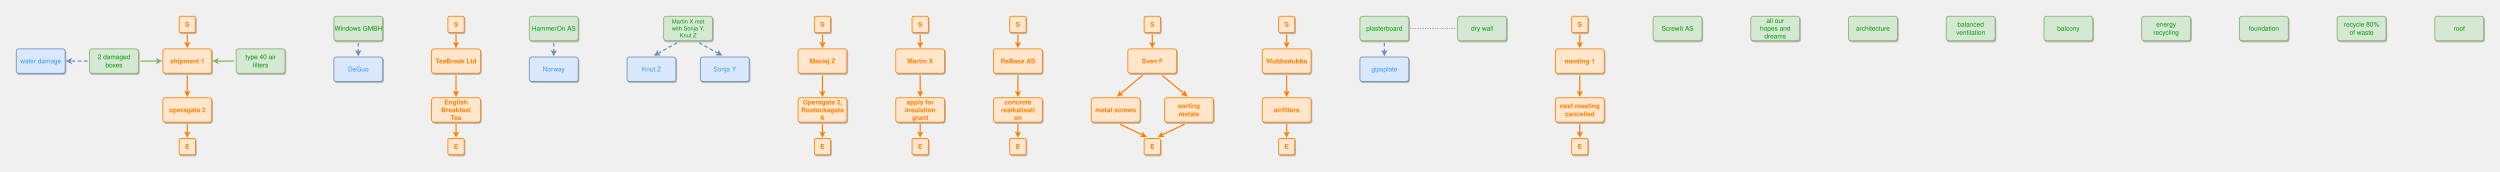
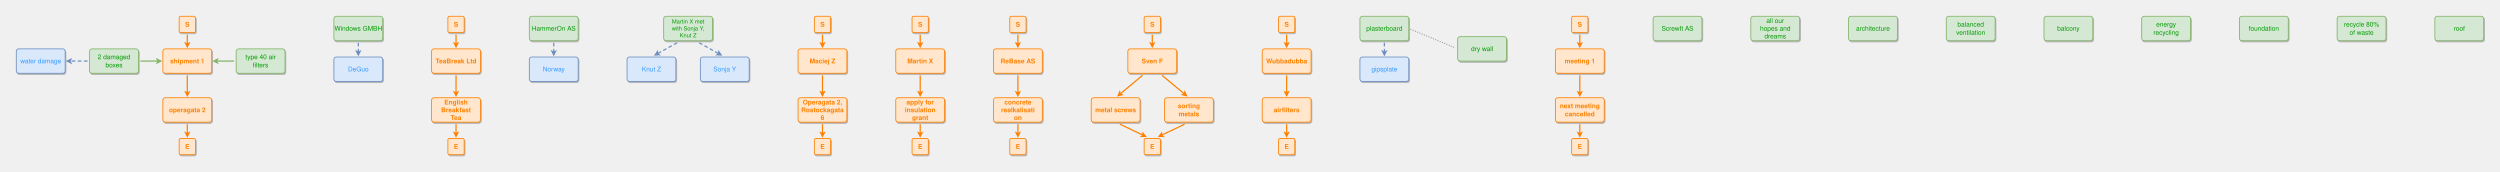
<svg xmlns="http://www.w3.org/2000/svg" width="6140" height="420" viewBox="0 0 6140 420">
  <defs>
  </defs>
  <g id="container-shells">
  </g>
  <g id="node-shadows">
    <rect x="220" y="120" width="120" height="60" rx="6" ry="6" fill="#000000" stroke="#000000" stroke-width="2" opacity="0.25" transform="translate(2,3)" />
    <rect x="1960" y="240" width="120" height="60" rx="6" ry="6" fill="#000000" stroke="#000000" stroke-width="2" opacity="0.25" transform="translate(2,3)" />
    <rect x="2440" y="120" width="120" height="60" rx="6" ry="6" fill="#000000" stroke="#000000" stroke-width="2" opacity="0.25" transform="translate(2,3)" />
    <rect x="4060" y="40" width="120" height="60" rx="6" ry="6" fill="#000000" stroke="#000000" stroke-width="2" opacity="0.25" transform="translate(2,3)" />
    <rect x="1720" y="140" width="120" height="60" rx="6" ry="6" fill="#000000" stroke="#000000" stroke-width="2" opacity="0.25" transform="translate(2,3)" />
    <rect x="2770" y="120" width="120" height="60" rx="6" ry="6" fill="#000000" stroke="#000000" stroke-width="2" opacity="0.25" transform="translate(2,3)" />
    <rect x="1060" y="120" width="120" height="60" rx="6" ry="6" fill="#000000" stroke="#000000" stroke-width="2" opacity="0.25" transform="translate(2,3)" />
    <rect x="820" y="40" width="120" height="60" rx="6" ry="6" fill="#000000" stroke="#000000" stroke-width="2" opacity="0.25" transform="translate(2,3)" />
    <rect x="3100" y="120" width="120" height="60" rx="6" ry="6" fill="#000000" stroke="#000000" stroke-width="2" opacity="0.25" transform="translate(2,3)" />
    <rect x="3100" y="240" width="120" height="60" rx="6" ry="6" fill="#000000" stroke="#000000" stroke-width="2" opacity="0.25" transform="translate(2,3)" />
    <rect x="4300" y="40" width="120" height="60" rx="6" ry="6" fill="#000000" stroke="#000000" stroke-width="2" opacity="0.25" transform="translate(2,3)" />
    <rect x="820" y="140" width="120" height="60" rx="6" ry="6" fill="#000000" stroke="#000000" stroke-width="2" opacity="0.25" transform="translate(2,3)" />
    <rect x="2200" y="240" width="120" height="60" rx="6" ry="6" fill="#000000" stroke="#000000" stroke-width="2" opacity="0.25" transform="translate(2,3)" />
    <rect x="4540" y="40" width="120" height="60" rx="6" ry="6" fill="#000000" stroke="#000000" stroke-width="2" opacity="0.25" transform="translate(2,3)" />
    <rect x="4780" y="40" width="120" height="60" rx="6" ry="6" fill="#000000" stroke="#000000" stroke-width="2" opacity="0.25" transform="translate(2,3)" />
    <rect x="5020" y="40" width="120" height="60" rx="6" ry="6" fill="#000000" stroke="#000000" stroke-width="2" opacity="0.25" transform="translate(2,3)" />
    <rect x="2440" y="240" width="120" height="60" rx="6" ry="6" fill="#000000" stroke="#000000" stroke-width="2" opacity="0.25" transform="translate(2,3)" />
-     <rect x="3580" y="40" width="120" height="60" rx="6" ry="6" fill="#000000" stroke="#000000" stroke-width="2" opacity="0.25" transform="translate(2,3)" />
+     <rect x="3580" y="90" width="120" height="60" rx="6" ry="6" fill="#000000" stroke="#000000" stroke-width="2" opacity="0.25" transform="translate(2,3)" />
    <rect x="5260" y="40" width="120" height="60" rx="6" ry="6" fill="#000000" stroke="#000000" stroke-width="2" opacity="0.25" transform="translate(2,3)" />
    <rect x="5500" y="40" width="120" height="60" rx="6" ry="6" fill="#000000" stroke="#000000" stroke-width="2" opacity="0.25" transform="translate(2,3)" />
    <rect x="3340" y="140" width="120" height="60" rx="6" ry="6" fill="#000000" stroke="#000000" stroke-width="2" opacity="0.25" transform="translate(2,3)" />
    <rect x="3820" y="120" width="120" height="60" rx="6" ry="6" fill="#000000" stroke="#000000" stroke-width="2" opacity="0.25" transform="translate(2,3)" />
    <rect x="1060" y="240" width="120" height="60" rx="6" ry="6" fill="#000000" stroke="#000000" stroke-width="2" opacity="0.25" transform="translate(2,3)" />
    <rect x="2680" y="240" width="120" height="60" rx="6" ry="6" fill="#000000" stroke="#000000" stroke-width="2" opacity="0.25" transform="translate(2,3)" />
    <rect x="3820" y="240" width="120" height="60" rx="6" ry="6" fill="#000000" stroke="#000000" stroke-width="2" opacity="0.25" transform="translate(2,3)" />
    <rect x="400" y="240" width="120" height="60" rx="6" ry="6" fill="#000000" stroke="#000000" stroke-width="2" opacity="0.25" transform="translate(2,3)" />
    <rect x="3340" y="40" width="120" height="60" rx="6" ry="6" fill="#000000" stroke="#000000" stroke-width="2" opacity="0.25" transform="translate(2,3)" />
    <rect x="5740" y="40" width="120" height="60" rx="6" ry="6" fill="#000000" stroke="#000000" stroke-width="2" opacity="0.25" transform="translate(2,3)" />
    <rect x="5980" y="40" width="120" height="60" rx="6" ry="6" fill="#000000" stroke="#000000" stroke-width="2" opacity="0.25" transform="translate(2,3)" />
    <rect x="400" y="120" width="120" height="60" rx="6" ry="6" fill="#000000" stroke="#000000" stroke-width="2" opacity="0.25" transform="translate(2,3)" />
    <rect x="2860" y="240" width="120" height="60" rx="6" ry="6" fill="#000000" stroke="#000000" stroke-width="2" opacity="0.25" transform="translate(2,3)" />
    <rect x="580" y="120" width="120" height="60" rx="6" ry="6" fill="#000000" stroke="#000000" stroke-width="2" opacity="0.25" transform="translate(2,3)" />
    <rect x="40" y="120" width="120" height="60" rx="6" ry="6" fill="#000000" stroke="#000000" stroke-width="2" opacity="0.25" transform="translate(2,3)" />
    <rect x="1300" y="40" width="120" height="60" rx="6" ry="6" fill="#000000" stroke="#000000" stroke-width="2" opacity="0.25" transform="translate(2,3)" />
    <rect x="440" y="40" width="40" height="40" rx="4" ry="4" fill="#000000" stroke="#000000" stroke-width="2" opacity="0.25" transform="translate(2,3)" />
    <rect x="440" y="340" width="40" height="40" rx="4" ry="4" fill="#000000" stroke="#000000" stroke-width="2" opacity="0.25" transform="translate(2,3)" />
    <rect x="1100" y="40" width="40" height="40" rx="4" ry="4" fill="#000000" stroke="#000000" stroke-width="2" opacity="0.25" transform="translate(2,3)" />
    <rect x="1100" y="340" width="40" height="40" rx="4" ry="4" fill="#000000" stroke="#000000" stroke-width="2" opacity="0.25" transform="translate(2,3)" />
    <rect x="2000" y="40" width="40" height="40" rx="4" ry="4" fill="#000000" stroke="#000000" stroke-width="2" opacity="0.25" transform="translate(2,3)" />
    <rect x="2000" y="340" width="40" height="40" rx="4" ry="4" fill="#000000" stroke="#000000" stroke-width="2" opacity="0.25" transform="translate(2,3)" />
    <rect x="2240" y="40" width="40" height="40" rx="4" ry="4" fill="#000000" stroke="#000000" stroke-width="2" opacity="0.25" transform="translate(2,3)" />
    <rect x="2240" y="340" width="40" height="40" rx="4" ry="4" fill="#000000" stroke="#000000" stroke-width="2" opacity="0.25" transform="translate(2,3)" />
    <rect x="2480" y="40" width="40" height="40" rx="4" ry="4" fill="#000000" stroke="#000000" stroke-width="2" opacity="0.25" transform="translate(2,3)" />
    <rect x="2480" y="340" width="40" height="40" rx="4" ry="4" fill="#000000" stroke="#000000" stroke-width="2" opacity="0.25" transform="translate(2,3)" />
    <rect x="1540" y="140" width="120" height="60" rx="6" ry="6" fill="#000000" stroke="#000000" stroke-width="2" opacity="0.25" transform="translate(2,3)" />
    <rect x="2810" y="40" width="40" height="40" rx="4" ry="4" fill="#000000" stroke="#000000" stroke-width="2" opacity="0.25" transform="translate(2,3)" />
    <rect x="2810" y="340" width="40" height="40" rx="4" ry="4" fill="#000000" stroke="#000000" stroke-width="2" opacity="0.25" transform="translate(2,3)" />
    <rect x="3140" y="40" width="40" height="40" rx="4" ry="4" fill="#000000" stroke="#000000" stroke-width="2" opacity="0.25" transform="translate(2,3)" />
    <rect x="3140" y="340" width="40" height="40" rx="4" ry="4" fill="#000000" stroke="#000000" stroke-width="2" opacity="0.25" transform="translate(2,3)" />
    <rect x="3860" y="40" width="40" height="40" rx="4" ry="4" fill="#000000" stroke="#000000" stroke-width="2" opacity="0.25" transform="translate(2,3)" />
    <rect x="3860" y="340" width="40" height="40" rx="4" ry="4" fill="#000000" stroke="#000000" stroke-width="2" opacity="0.25" transform="translate(2,3)" />
    <rect x="1960" y="120" width="120" height="60" rx="6" ry="6" fill="#000000" stroke="#000000" stroke-width="2" opacity="0.25" transform="translate(2,3)" />
    <rect x="2200" y="120" width="120" height="60" rx="6" ry="6" fill="#000000" stroke="#000000" stroke-width="2" opacity="0.25" transform="translate(2,3)" />
    <rect x="1630" y="40" width="120" height="60" rx="6" ry="6" fill="#000000" stroke="#000000" stroke-width="2" opacity="0.25" transform="translate(2,3)" />
    <rect x="1300" y="140" width="120" height="60" rx="6" ry="6" fill="#000000" stroke="#000000" stroke-width="2" opacity="0.25" transform="translate(2,3)" />
  </g>
  <g id="edges">
    <g class="edge" data-edge-idx="0" data-edge-base="partof" data-edge-from="1" data-edge-to="36">
      <line x1="345.00" y1="150.00" x2="388.25" y2="150.00" stroke="#82b366" stroke-width="3" />
      <path d="M 395.00 150.00 L 386.00 154.50 L 388.25 150.00 L 386.00 145.50 Z" fill="#82b366" stroke="#82b366" stroke-width="3" stroke-miterlimit="10" />
    </g>
    <g class="edge" data-edge-idx="1" data-edge-base="expresses" data-edge-from="1" data-edge-to="39">
      <line x1="215.00" y1="150.00" x2="171.75" y2="150.00" stroke="#6c8ebf" stroke-width="3" stroke-dasharray="9 6" />
      <path d="M 165.00 150.00 L 174.00 145.50 L 171.75 150.00 L 174.00 154.50 Z" fill="#6c8ebf" stroke="#6c8ebf" stroke-width="3" stroke-miterlimit="10" />
      <text x="193" y="150" text-anchor="middle" dominant-baseline="middle" font-family="Helvetica,Inter,Segoe UI,Arial" font-size="11" paint-order="stroke" stroke="#ffffff" stroke-width="3" stroke-linejoin="round" fill="#6c8ebf">
      </text>
    </g>
    <g class="edge" data-edge-idx="2" data-edge-base="leadsto" data-edge-from="10" data-edge-to="45">
      <line x1="2020.00" y1="305.00" x2="2020.00" y2="328.25" stroke="#ff8000" stroke-width="3" />
      <path d="M 2020.00 335.00 L 2015.50 326.00 L 2020.00 328.25 L 2024.50 326.00 Z" fill="#ff8000" stroke="#ff8000" stroke-width="3" stroke-miterlimit="10" />
    </g>
    <g class="edge" data-edge-idx="3" data-edge-base="leadsto" data-edge-from="11" data-edge-to="24">
      <line x1="2500.00" y1="185.00" x2="2500.00" y2="228.25" stroke="#ff8000" stroke-width="3" />
      <path d="M 2500.00 235.00 L 2495.50 226.00 L 2500.00 228.25 L 2504.50 226.00 Z" fill="#ff8000" stroke="#ff8000" stroke-width="3" stroke-miterlimit="10" />
      <text x="2500" y="206" text-anchor="middle" dominant-baseline="middle" font-family="Helvetica,Inter,Segoe UI,Arial" font-size="11" paint-order="stroke" stroke="#ffffff" stroke-width="3" stroke-linejoin="round" fill="#ff8000">
      </text>
    </g>
    <g class="edge" data-edge-idx="4" data-edge-base="leadsto" data-edge-from="14" data-edge-to="30">
      <line x1="2806.00" y1="185.00" x2="2751.19" y2="230.68" stroke="#ff8000" stroke-width="3" />
      <path d="M 2746.00 235.00 L 2750.03 225.78 L 2751.19 230.68 L 2755.79 232.70 Z" fill="#ff8000" stroke="#ff8000" stroke-width="3" stroke-miterlimit="10" />
      <text x="2778" y="207" text-anchor="middle" dominant-baseline="middle" font-family="Helvetica,Inter,Segoe UI,Arial" font-size="11" paint-order="stroke" stroke="#ffffff" stroke-width="3" stroke-linejoin="round" fill="#ff8000">
      </text>
    </g>
    <g class="edge" data-edge-idx="5" data-edge-base="leadsto" data-edge-from="14" data-edge-to="37">
      <line x1="2854.00" y1="185.00" x2="2908.81" y2="230.68" stroke="#ff8000" stroke-width="3" />
      <path d="M 2914.00 235.00 L 2904.21 232.70 L 2908.81 230.68 L 2909.97 225.78 Z" fill="#ff8000" stroke="#ff8000" stroke-width="3" stroke-miterlimit="10" />
      <text x="2881" y="207" text-anchor="middle" dominant-baseline="middle" font-family="Helvetica,Inter,Segoe UI,Arial" font-size="11" paint-order="stroke" stroke="#ffffff" stroke-width="3" stroke-linejoin="round" fill="#ff8000">
      </text>
    </g>
    <g class="edge" data-edge-idx="6" data-edge-base="leadsto" data-edge-from="15" data-edge-to="3">
      <line x1="1120.00" y1="185.00" x2="1120.00" y2="228.25" stroke="#ff8000" stroke-width="3" />
      <path d="M 1120.00 235.00 L 1115.50 226.00 L 1120.00 228.25 L 1124.50 226.00 Z" fill="#ff8000" stroke="#ff8000" stroke-width="3" stroke-miterlimit="10" />
      <text x="1120" y="206" text-anchor="middle" dominant-baseline="middle" font-family="Helvetica,Inter,Segoe UI,Arial" font-size="11" paint-order="stroke" stroke="#ffffff" stroke-width="3" stroke-linejoin="round" fill="#ff8000">
      </text>
    </g>
    <g class="edge" data-edge-idx="7" data-edge-base="expresses" data-edge-from="16" data-edge-to="2">
      <line x1="880.00" y1="105.00" x2="880.00" y2="128.25" stroke="#6c8ebf" stroke-width="3" stroke-dasharray="9 6" />
      <path d="M 880.00 135.00 L 875.50 126.00 L 880.00 128.25 L 884.50 126.00 Z" fill="#6c8ebf" stroke="#6c8ebf" stroke-width="3" stroke-miterlimit="10" />
      <text x="880" y="116" text-anchor="middle" dominant-baseline="middle" font-family="Helvetica,Inter,Segoe UI,Arial" font-size="11" paint-order="stroke" stroke="#ffffff" stroke-width="3" stroke-linejoin="round" fill="#6c8ebf">
      </text>
    </g>
    <g class="edge" data-edge-idx="8" data-edge-base="leadsto" data-edge-from="17" data-edge-to="18">
      <line x1="3160.00" y1="185.00" x2="3160.00" y2="228.25" stroke="#ff8000" stroke-width="3" />
      <path d="M 3160.00 235.00 L 3155.50 226.00 L 3160.00 228.25 L 3164.50 226.00 Z" fill="#ff8000" stroke="#ff8000" stroke-width="3" stroke-miterlimit="10" />
      <text x="3160" y="206" text-anchor="middle" dominant-baseline="middle" font-family="Helvetica,Inter,Segoe UI,Arial" font-size="11" paint-order="stroke" stroke="#ffffff" stroke-width="3" stroke-linejoin="round" fill="#ff8000">
      </text>
    </g>
    <g class="edge" data-edge-idx="9" data-edge-base="leadsto" data-edge-from="18" data-edge-to="53">
      <line x1="3160.00" y1="305.00" x2="3160.00" y2="328.25" stroke="#ff8000" stroke-width="3" />
      <path d="M 3160.00 335.00 L 3155.50 326.00 L 3160.00 328.25 L 3164.50 326.00 Z" fill="#ff8000" stroke="#ff8000" stroke-width="3" stroke-miterlimit="10" />
    </g>
    <g class="edge" data-edge-idx="10" data-edge-base="leadsto" data-edge-from="20" data-edge-to="47">
      <line x1="2260.00" y1="305.00" x2="2260.00" y2="328.25" stroke="#ff8000" stroke-width="3" />
      <path d="M 2260.00 335.00 L 2255.50 326.00 L 2260.00 328.25 L 2264.50 326.00 Z" fill="#ff8000" stroke="#ff8000" stroke-width="3" stroke-miterlimit="10" />
    </g>
    <g class="edge" data-edge-idx="11" data-edge-base="leadsto" data-edge-from="24" data-edge-to="49">
      <line x1="2500.00" y1="305.00" x2="2500.00" y2="328.25" stroke="#ff8000" stroke-width="3" />
      <path d="M 2500.00 335.00 L 2495.50 326.00 L 2500.00 328.25 L 2504.50 326.00 Z" fill="#ff8000" stroke="#ff8000" stroke-width="3" stroke-miterlimit="10" />
    </g>
    <g class="edge" data-edge-idx="12" data-edge-base="leadsto" data-edge-from="29" data-edge-to="31">
      <line x1="3880.00" y1="185.00" x2="3880.00" y2="228.25" stroke="#ff8000" stroke-width="3" />
      <path d="M 3880.00 235.00 L 3875.50 226.00 L 3880.00 228.25 L 3884.50 226.00 Z" fill="#ff8000" stroke="#ff8000" stroke-width="3" stroke-miterlimit="10" />
      <text x="3880" y="206" text-anchor="middle" dominant-baseline="middle" font-family="Helvetica,Inter,Segoe UI,Arial" font-size="11" paint-order="stroke" stroke="#ffffff" stroke-width="3" stroke-linejoin="round" fill="#ff8000">
      </text>
    </g>
    <g class="edge" data-edge-idx="13" data-edge-base="leadsto" data-edge-from="3" data-edge-to="43">
      <line x1="1120.00" y1="305.00" x2="1120.00" y2="328.25" stroke="#ff8000" stroke-width="3" />
      <path d="M 1120.00 335.00 L 1115.50 326.00 L 1120.00 328.25 L 1124.50 326.00 Z" fill="#ff8000" stroke="#ff8000" stroke-width="3" stroke-miterlimit="10" />
    </g>
    <g class="edge" data-edge-idx="14" data-edge-base="leadsto" data-edge-from="30" data-edge-to="51">
      <line x1="2750.50" y1="305.00" x2="2807.41" y2="332.10" stroke="#ff8000" stroke-width="3" />
      <path d="M 2813.50 335.00 L 2803.44 335.19 L 2807.41 332.10 L 2807.31 327.07 Z" fill="#ff8000" stroke="#ff8000" stroke-width="3" stroke-miterlimit="10" />
    </g>
    <g class="edge" data-edge-idx="15" data-edge-base="leadsto" data-edge-from="31" data-edge-to="55">
      <line x1="3880.00" y1="305.00" x2="3880.00" y2="328.25" stroke="#ff8000" stroke-width="3" />
      <path d="M 3880.00 335.00 L 3875.50 326.00 L 3880.00 328.25 L 3884.50 326.00 Z" fill="#ff8000" stroke="#ff8000" stroke-width="3" stroke-miterlimit="10" />
    </g>
    <g class="edge" data-edge-idx="16" data-edge-base="leadsto" data-edge-from="32" data-edge-to="41">
      <line x1="460.00" y1="305.00" x2="460.00" y2="328.25" stroke="#ff8000" stroke-width="3" />
      <path d="M 460.00 335.00 L 455.50 326.00 L 460.00 328.25 L 464.50 326.00 Z" fill="#ff8000" stroke="#ff8000" stroke-width="3" stroke-miterlimit="10" />
    </g>
    <g class="edge" data-edge-idx="17" data-edge-base="nearto" data-edge-from="33" data-edge-to="25">
-       <line x1="3465.00" y1="70.00" x2="3575.00" y2="70.00" stroke="#999999" stroke-width="3" stroke-linecap="round" stroke-dasharray="0 6" />
-       <text x="3520" y="70" text-anchor="middle" dominant-baseline="middle" font-family="Helvetica,Inter,Segoe UI,Arial" font-size="11" paint-order="stroke" stroke="#ffffff" stroke-width="3" stroke-linejoin="round" fill="#999999">
+       <line x1="3465.00" y1="72.08" x2="3575.00" y2="117.92" stroke="#999999" stroke-width="3" stroke-linecap="round" stroke-dasharray="0 6" />
+       <text x="3520" y="94" text-anchor="middle" dominant-baseline="middle" font-family="Helvetica,Inter,Segoe UI,Arial" font-size="11" paint-order="stroke" stroke="#ffffff" stroke-width="3" stroke-linejoin="round" fill="#999999">
      </text>
    </g>
    <g class="edge" data-edge-idx="18" data-edge-base="expresses" data-edge-from="33" data-edge-to="28">
      <line x1="3400.00" y1="105.00" x2="3400.00" y2="128.25" stroke="#6c8ebf" stroke-width="3" stroke-dasharray="9 6" />
      <path d="M 3400.00 135.00 L 3395.50 126.00 L 3400.00 128.25 L 3404.50 126.00 Z" fill="#6c8ebf" stroke="#6c8ebf" stroke-width="3" stroke-miterlimit="10" />
      <text x="3400" y="116" text-anchor="middle" dominant-baseline="middle" font-family="Helvetica,Inter,Segoe UI,Arial" font-size="11" paint-order="stroke" stroke="#ffffff" stroke-width="3" stroke-linejoin="round" fill="#6c8ebf">
      </text>
    </g>
    <g class="edge" data-edge-idx="19" data-edge-base="leadsto" data-edge-from="36" data-edge-to="32">
      <line x1="460.00" y1="185.00" x2="460.00" y2="228.25" stroke="#ff8000" stroke-width="3" />
      <path d="M 460.00 235.00 L 455.50 226.00 L 460.00 228.25 L 464.50 226.00 Z" fill="#ff8000" stroke="#ff8000" stroke-width="3" stroke-miterlimit="10" />
      <text x="460" y="206" text-anchor="middle" dominant-baseline="middle" font-family="Helvetica,Inter,Segoe UI,Arial" font-size="11" paint-order="stroke" stroke="#ffffff" stroke-width="3" stroke-linejoin="round" fill="#ff8000">
      </text>
    </g>
    <g class="edge" data-edge-idx="20" data-edge-base="leadsto" data-edge-from="37" data-edge-to="51">
      <line x1="2909.50" y1="305.00" x2="2852.59" y2="332.10" stroke="#ff8000" stroke-width="3" />
      <path d="M 2846.50 335.00 L 2852.69 327.07 L 2852.59 332.10 L 2856.56 335.19 Z" fill="#ff8000" stroke="#ff8000" stroke-width="3" stroke-miterlimit="10" />
    </g>
    <g class="edge" data-edge-idx="21" data-edge-base="partof" data-edge-from="38" data-edge-to="36">
      <line x1="575.00" y1="150.00" x2="531.75" y2="150.00" stroke="#82b366" stroke-width="3" />
      <path d="M 525.00 150.00 L 534.00 145.50 L 531.75 150.00 L 534.00 154.50 Z" fill="#82b366" stroke="#82b366" stroke-width="3" stroke-miterlimit="10" />
    </g>
    <g class="edge" data-edge-idx="22" data-edge-base="expresses" data-edge-from="4" data-edge-to="9">
      <line x1="1360.00" y1="105.00" x2="1360.00" y2="128.25" stroke="#6c8ebf" stroke-width="3" stroke-dasharray="9 6" />
      <path d="M 1360.00 135.00 L 1355.50 126.00 L 1360.00 128.25 L 1364.50 126.00 Z" fill="#6c8ebf" stroke="#6c8ebf" stroke-width="3" stroke-miterlimit="10" />
      <text x="1360" y="116" text-anchor="middle" dominant-baseline="middle" font-family="Helvetica,Inter,Segoe UI,Arial" font-size="11" paint-order="stroke" stroke="#ffffff" stroke-width="3" stroke-linejoin="round" fill="#6c8ebf">
      </text>
    </g>
    <g class="edge" data-edge-idx="23" data-edge-base="leadsto" data-edge-from="40" data-edge-to="36">
      <line x1="460.00" y1="85.00" x2="460.00" y2="108.25" stroke="#ff8000" stroke-width="3" />
      <path d="M 460.00 115.00 L 455.50 106.00 L 460.00 108.25 L 464.50 106.00 Z" fill="#ff8000" stroke="#ff8000" stroke-width="3" stroke-miterlimit="10" />
    </g>
    <g class="edge" data-edge-idx="24" data-edge-base="leadsto" data-edge-from="42" data-edge-to="15">
      <line x1="1120.00" y1="85.00" x2="1120.00" y2="108.25" stroke="#ff8000" stroke-width="3" />
      <path d="M 1120.00 115.00 L 1115.50 106.00 L 1120.00 108.25 L 1124.50 106.00 Z" fill="#ff8000" stroke="#ff8000" stroke-width="3" stroke-miterlimit="10" />
    </g>
    <g class="edge" data-edge-idx="25" data-edge-base="leadsto" data-edge-from="44" data-edge-to="6">
      <line x1="2020.00" y1="85.00" x2="2020.00" y2="108.25" stroke="#ff8000" stroke-width="3" />
      <path d="M 2020.00 115.00 L 2015.50 106.00 L 2020.00 108.25 L 2024.50 106.00 Z" fill="#ff8000" stroke="#ff8000" stroke-width="3" stroke-miterlimit="10" />
    </g>
    <g class="edge" data-edge-idx="26" data-edge-base="leadsto" data-edge-from="46" data-edge-to="7">
      <line x1="2260.00" y1="85.00" x2="2260.00" y2="108.25" stroke="#ff8000" stroke-width="3" />
      <path d="M 2260.00 115.00 L 2255.50 106.00 L 2260.00 108.25 L 2264.50 106.00 Z" fill="#ff8000" stroke="#ff8000" stroke-width="3" stroke-miterlimit="10" />
    </g>
    <g class="edge" data-edge-idx="27" data-edge-base="leadsto" data-edge-from="48" data-edge-to="11">
      <line x1="2500.00" y1="85.00" x2="2500.00" y2="108.25" stroke="#ff8000" stroke-width="3" />
      <path d="M 2500.00 115.00 L 2495.50 106.00 L 2500.00 108.25 L 2504.50 106.00 Z" fill="#ff8000" stroke="#ff8000" stroke-width="3" stroke-miterlimit="10" />
    </g>
    <g class="edge" data-edge-idx="28" data-edge-base="leadsto" data-edge-from="50" data-edge-to="14">
      <line x1="2830.00" y1="85.00" x2="2830.00" y2="108.25" stroke="#ff8000" stroke-width="3" />
      <path d="M 2830.00 115.00 L 2825.50 106.00 L 2830.00 108.25 L 2834.50 106.00 Z" fill="#ff8000" stroke="#ff8000" stroke-width="3" stroke-miterlimit="10" />
    </g>
    <g class="edge" data-edge-idx="29" data-edge-base="leadsto" data-edge-from="52" data-edge-to="17">
      <line x1="3160.00" y1="85.00" x2="3160.00" y2="108.25" stroke="#ff8000" stroke-width="3" />
      <path d="M 3160.00 115.00 L 3155.50 106.00 L 3160.00 108.25 L 3164.50 106.00 Z" fill="#ff8000" stroke="#ff8000" stroke-width="3" stroke-miterlimit="10" />
    </g>
    <g class="edge" data-edge-idx="30" data-edge-base="leadsto" data-edge-from="54" data-edge-to="29">
      <line x1="3880.00" y1="85.00" x2="3880.00" y2="108.25" stroke="#ff8000" stroke-width="3" />
      <path d="M 3880.00 115.00 L 3875.50 106.00 L 3880.00 108.25 L 3884.50 106.00 Z" fill="#ff8000" stroke="#ff8000" stroke-width="3" stroke-miterlimit="10" />
    </g>
    <g class="edge" data-edge-idx="31" data-edge-base="leadsto" data-edge-from="6" data-edge-to="10">
      <line x1="2020.00" y1="185.00" x2="2020.00" y2="228.25" stroke="#ff8000" stroke-width="3" />
      <path d="M 2020.00 235.00 L 2015.50 226.00 L 2020.00 228.25 L 2024.50 226.00 Z" fill="#ff8000" stroke="#ff8000" stroke-width="3" stroke-miterlimit="10" />
      <text x="2020" y="206" text-anchor="middle" dominant-baseline="middle" font-family="Helvetica,Inter,Segoe UI,Arial" font-size="11" paint-order="stroke" stroke="#ffffff" stroke-width="3" stroke-linejoin="round" fill="#ff8000">
      </text>
    </g>
    <g class="edge" data-edge-idx="32" data-edge-base="leadsto" data-edge-from="7" data-edge-to="20">
      <line x1="2260.00" y1="185.00" x2="2260.00" y2="228.25" stroke="#ff8000" stroke-width="3" />
      <path d="M 2260.00 235.00 L 2255.50 226.00 L 2260.00 228.25 L 2264.50 226.00 Z" fill="#ff8000" stroke="#ff8000" stroke-width="3" stroke-miterlimit="10" />
      <text x="2260" y="206" text-anchor="middle" dominant-baseline="middle" font-family="Helvetica,Inter,Segoe UI,Arial" font-size="11" paint-order="stroke" stroke="#ffffff" stroke-width="3" stroke-linejoin="round" fill="#ff8000">
      </text>
    </g>
    <g class="edge" data-edge-idx="33" data-edge-base="expresses" data-edge-from="8" data-edge-to="13">
      <line x1="1717.00" y1="105.00" x2="1765.10" y2="131.72" stroke="#6c8ebf" stroke-width="3" stroke-dasharray="9 6" />
      <path d="M 1771.00 135.00 L 1760.95 134.56 L 1765.10 131.72 L 1765.32 126.70 Z" fill="#6c8ebf" stroke="#6c8ebf" stroke-width="3" stroke-miterlimit="10" />
      <text x="1741" y="118" text-anchor="middle" dominant-baseline="middle" font-family="Helvetica,Inter,Segoe UI,Arial" font-size="11" paint-order="stroke" stroke="#ffffff" stroke-width="3" stroke-linejoin="round" fill="#6c8ebf">
      </text>
    </g>
    <g class="edge" data-edge-idx="34" data-edge-base="expresses" data-edge-from="8" data-edge-to="5">
      <line x1="1663.00" y1="105.00" x2="1614.90" y2="131.72" stroke="#6c8ebf" stroke-width="3" stroke-dasharray="9 6" />
      <path d="M 1609.00 135.00 L 1614.68 126.70 L 1614.90 131.72 L 1619.05 134.56 Z" fill="#6c8ebf" stroke="#6c8ebf" stroke-width="3" stroke-miterlimit="10" />
      <text x="1638" y="118" text-anchor="middle" dominant-baseline="middle" font-family="Helvetica,Inter,Segoe UI,Arial" font-size="11" paint-order="stroke" stroke="#ffffff" stroke-width="3" stroke-linejoin="round" fill="#6c8ebf">
      </text>
    </g>
  </g>
  <g id="nodes">
    <rect x="220" y="120" width="120" height="60" rx="6" ry="6" fill="#d5e8d4" stroke="#82b366" stroke-width="2" />
    <text x="280" y="140" text-anchor="middle" dominant-baseline="middle" font-family="Helvetica,Inter,Segoe UI,Arial" font-size="16" font-weight="normal" fill="#009900">2 damaged</text>
    <text x="280" y="160" text-anchor="middle" dominant-baseline="middle" font-family="Helvetica,Inter,Segoe UI,Arial" font-size="16" font-weight="normal" fill="#009900">boxes</text>
    <rect x="1960" y="240" width="120" height="60" rx="6" ry="6" fill="#ffe6cc" stroke="#ff8000" stroke-width="2" />
    <text x="2020" y="251" text-anchor="middle" dominant-baseline="middle" font-family="Helvetica,Inter,Segoe UI,Arial" font-size="16" font-weight="bold" fill="#ff8000">Operagata 2,</text>
    <text x="2020" y="270" text-anchor="middle" dominant-baseline="middle" font-family="Helvetica,Inter,Segoe UI,Arial" font-size="16" font-weight="bold" fill="#ff8000">Rostockagata</text>
    <text x="2020" y="289" text-anchor="middle" dominant-baseline="middle" font-family="Helvetica,Inter,Segoe UI,Arial" font-size="16" font-weight="bold" fill="#ff8000">6</text>
    <rect x="2440" y="120" width="120" height="60" rx="6" ry="6" fill="#ffe6cc" stroke="#ff8000" stroke-width="2" />
    <text x="2500" y="150" text-anchor="middle" dominant-baseline="middle" font-family="Helvetica,Inter,Segoe UI,Arial" font-size="16" font-weight="bold" fill="#ff8000">ReBase AS</text>
    <rect x="4060" y="40" width="120" height="60" rx="6" ry="6" fill="#d5e8d4" stroke="#82b366" stroke-width="2" />
    <text x="4120" y="70" text-anchor="middle" dominant-baseline="middle" font-family="Helvetica,Inter,Segoe UI,Arial" font-size="16" font-weight="normal" fill="#009900">ScrewIt AS</text>
    <rect x="1720" y="140" width="120" height="60" rx="6" ry="6" fill="#dae8fc" stroke="#6c8ebf" stroke-width="2" />
    <text x="1780" y="170" text-anchor="middle" dominant-baseline="middle" font-family="Helvetica,Inter,Segoe UI,Arial" font-size="16" font-weight="normal" fill="#3399ff">Sonja Y</text>
    <rect x="2770" y="120" width="120" height="60" rx="6" ry="6" fill="#ffe6cc" stroke="#ff8000" stroke-width="2" />
    <text x="2830" y="150" text-anchor="middle" dominant-baseline="middle" font-family="Helvetica,Inter,Segoe UI,Arial" font-size="16" font-weight="bold" fill="#ff8000">Sven F</text>
    <rect x="1060" y="120" width="120" height="60" rx="6" ry="6" fill="#ffe6cc" stroke="#ff8000" stroke-width="2" />
    <text x="1120" y="150" text-anchor="middle" dominant-baseline="middle" font-family="Helvetica,Inter,Segoe UI,Arial" font-size="16" font-weight="bold" fill="#ff8000">TeaBreak Ltd</text>
    <rect x="820" y="40" width="120" height="60" rx="6" ry="6" fill="#d5e8d4" stroke="#82b366" stroke-width="2" />
    <text x="880" y="70" text-anchor="middle" dominant-baseline="middle" font-family="Helvetica,Inter,Segoe UI,Arial" font-size="16" font-weight="normal" fill="#009900">Windows GMBH</text>
    <rect x="3100" y="120" width="120" height="60" rx="6" ry="6" fill="#ffe6cc" stroke="#ff8000" stroke-width="2" />
    <text x="3160" y="150" text-anchor="middle" dominant-baseline="middle" font-family="Helvetica,Inter,Segoe UI,Arial" font-size="16" font-weight="bold" fill="#ff8000">Wubbadubba</text>
    <rect x="3100" y="240" width="120" height="60" rx="6" ry="6" fill="#ffe6cc" stroke="#ff8000" stroke-width="2" />
    <text x="3160" y="270" text-anchor="middle" dominant-baseline="middle" font-family="Helvetica,Inter,Segoe UI,Arial" font-size="16" font-weight="bold" fill="#ff8000">airfilters</text>
    <rect x="4300" y="40" width="120" height="60" rx="6" ry="6" fill="#d5e8d4" stroke="#82b366" stroke-width="2" />
    <text x="4360" y="51" text-anchor="middle" dominant-baseline="middle" font-family="Helvetica,Inter,Segoe UI,Arial" font-size="16" font-weight="normal" fill="#009900">all our</text>
    <text x="4360" y="70" text-anchor="middle" dominant-baseline="middle" font-family="Helvetica,Inter,Segoe UI,Arial" font-size="16" font-weight="normal" fill="#009900">hopes and</text>
    <text x="4360" y="89" text-anchor="middle" dominant-baseline="middle" font-family="Helvetica,Inter,Segoe UI,Arial" font-size="16" font-weight="normal" fill="#009900">dreams</text>
    <rect x="820" y="140" width="120" height="60" rx="6" ry="6" fill="#dae8fc" stroke="#6c8ebf" stroke-width="2" />
    <text x="880" y="170" text-anchor="middle" dominant-baseline="middle" font-family="Helvetica,Inter,Segoe UI,Arial" font-size="16" font-weight="normal" fill="#3399ff">DeGuo</text>
    <rect x="2200" y="240" width="120" height="60" rx="6" ry="6" fill="#ffe6cc" stroke="#ff8000" stroke-width="2" />
    <text x="2260" y="251" text-anchor="middle" dominant-baseline="middle" font-family="Helvetica,Inter,Segoe UI,Arial" font-size="16" font-weight="bold" fill="#ff8000">apply for</text>
    <text x="2260" y="270" text-anchor="middle" dominant-baseline="middle" font-family="Helvetica,Inter,Segoe UI,Arial" font-size="16" font-weight="bold" fill="#ff8000">insulation</text>
    <text x="2260" y="289" text-anchor="middle" dominant-baseline="middle" font-family="Helvetica,Inter,Segoe UI,Arial" font-size="16" font-weight="bold" fill="#ff8000">grant</text>
    <rect x="4540" y="40" width="120" height="60" rx="6" ry="6" fill="#d5e8d4" stroke="#82b366" stroke-width="2" />
    <text x="4600" y="70" text-anchor="middle" dominant-baseline="middle" font-family="Helvetica,Inter,Segoe UI,Arial" font-size="16" font-weight="normal" fill="#009900">architecture</text>
    <rect x="4780" y="40" width="120" height="60" rx="6" ry="6" fill="#d5e8d4" stroke="#82b366" stroke-width="2" />
    <text x="4840" y="60" text-anchor="middle" dominant-baseline="middle" font-family="Helvetica,Inter,Segoe UI,Arial" font-size="16" font-weight="normal" fill="#009900">balanced</text>
    <text x="4840" y="80" text-anchor="middle" dominant-baseline="middle" font-family="Helvetica,Inter,Segoe UI,Arial" font-size="16" font-weight="normal" fill="#009900">ventilation</text>
    <rect x="5020" y="40" width="120" height="60" rx="6" ry="6" fill="#d5e8d4" stroke="#82b366" stroke-width="2" />
    <text x="5080" y="70" text-anchor="middle" dominant-baseline="middle" font-family="Helvetica,Inter,Segoe UI,Arial" font-size="16" font-weight="normal" fill="#009900">balcony</text>
    <rect x="2440" y="240" width="120" height="60" rx="6" ry="6" fill="#ffe6cc" stroke="#ff8000" stroke-width="2" />
    <text x="2500" y="251" text-anchor="middle" dominant-baseline="middle" font-family="Helvetica,Inter,Segoe UI,Arial" font-size="16" font-weight="bold" fill="#ff8000">concrete</text>
    <text x="2500" y="270" text-anchor="middle" dominant-baseline="middle" font-family="Helvetica,Inter,Segoe UI,Arial" font-size="16" font-weight="bold" fill="#ff8000">realkalisati</text>
    <text x="2500" y="289" text-anchor="middle" dominant-baseline="middle" font-family="Helvetica,Inter,Segoe UI,Arial" font-size="16" font-weight="bold" fill="#ff8000">on</text>
-     <rect x="3580" y="40" width="120" height="60" rx="6" ry="6" fill="#d5e8d4" stroke="#82b366" stroke-width="2" />
-     <text x="3640" y="70" text-anchor="middle" dominant-baseline="middle" font-family="Helvetica,Inter,Segoe UI,Arial" font-size="16" font-weight="normal" fill="#009900">dry wall</text>
+     <rect x="3580" y="90" width="120" height="60" rx="6" ry="6" fill="#d5e8d4" stroke="#82b366" stroke-width="2" />
+     <text x="3640" y="120" text-anchor="middle" dominant-baseline="middle" font-family="Helvetica,Inter,Segoe UI,Arial" font-size="16" font-weight="normal" fill="#009900">dry wall</text>
    <rect x="5260" y="40" width="120" height="60" rx="6" ry="6" fill="#d5e8d4" stroke="#82b366" stroke-width="2" />
    <text x="5320" y="60" text-anchor="middle" dominant-baseline="middle" font-family="Helvetica,Inter,Segoe UI,Arial" font-size="16" font-weight="normal" fill="#009900">energy</text>
    <text x="5320" y="80" text-anchor="middle" dominant-baseline="middle" font-family="Helvetica,Inter,Segoe UI,Arial" font-size="16" font-weight="normal" fill="#009900">recycling</text>
    <rect x="5500" y="40" width="120" height="60" rx="6" ry="6" fill="#d5e8d4" stroke="#82b366" stroke-width="2" />
    <text x="5560" y="70" text-anchor="middle" dominant-baseline="middle" font-family="Helvetica,Inter,Segoe UI,Arial" font-size="16" font-weight="normal" fill="#009900">foundation</text>
    <rect x="3340" y="140" width="120" height="60" rx="6" ry="6" fill="#dae8fc" stroke="#6c8ebf" stroke-width="2" />
    <text x="3400" y="170" text-anchor="middle" dominant-baseline="middle" font-family="Helvetica,Inter,Segoe UI,Arial" font-size="16" font-weight="normal" fill="#3399ff">gipsplate</text>
    <rect x="3820" y="120" width="120" height="60" rx="6" ry="6" fill="#ffe6cc" stroke="#ff8000" stroke-width="2" />
    <text x="3880" y="150" text-anchor="middle" dominant-baseline="middle" font-family="Helvetica,Inter,Segoe UI,Arial" font-size="16" font-weight="bold" fill="#ff8000">meeting 1</text>
    <rect x="1060" y="240" width="120" height="60" rx="6" ry="6" fill="#ffe6cc" stroke="#ff8000" stroke-width="2" />
    <text x="1120" y="251" text-anchor="middle" dominant-baseline="middle" font-family="Helvetica,Inter,Segoe UI,Arial" font-size="16" font-weight="bold" fill="#ff8000">English</text>
    <text x="1120" y="270" text-anchor="middle" dominant-baseline="middle" font-family="Helvetica,Inter,Segoe UI,Arial" font-size="16" font-weight="bold" fill="#ff8000">Breakfast</text>
    <text x="1120" y="289" text-anchor="middle" dominant-baseline="middle" font-family="Helvetica,Inter,Segoe UI,Arial" font-size="16" font-weight="bold" fill="#ff8000">Tea</text>
    <rect x="2680" y="240" width="120" height="60" rx="6" ry="6" fill="#ffe6cc" stroke="#ff8000" stroke-width="2" />
    <text x="2740" y="270" text-anchor="middle" dominant-baseline="middle" font-family="Helvetica,Inter,Segoe UI,Arial" font-size="16" font-weight="bold" fill="#ff8000">metal screws</text>
    <rect x="3820" y="240" width="120" height="60" rx="6" ry="6" fill="#ffe6cc" stroke="#ff8000" stroke-width="2" />
    <text x="3880" y="260" text-anchor="middle" dominant-baseline="middle" font-family="Helvetica,Inter,Segoe UI,Arial" font-size="16" font-weight="bold" fill="#ff8000">next meeting</text>
    <text x="3880" y="280" text-anchor="middle" dominant-baseline="middle" font-family="Helvetica,Inter,Segoe UI,Arial" font-size="16" font-weight="bold" fill="#ff8000">cancelled</text>
    <rect x="400" y="240" width="120" height="60" rx="6" ry="6" fill="#ffe6cc" stroke="#ff8000" stroke-width="2" />
    <text x="460" y="270" text-anchor="middle" dominant-baseline="middle" font-family="Helvetica,Inter,Segoe UI,Arial" font-size="16" font-weight="bold" fill="#ff8000">operagata 2</text>
    <rect x="3340" y="40" width="120" height="60" rx="6" ry="6" fill="#d5e8d4" stroke="#82b366" stroke-width="2" />
    <text x="3400" y="70" text-anchor="middle" dominant-baseline="middle" font-family="Helvetica,Inter,Segoe UI,Arial" font-size="16" font-weight="normal" fill="#009900">plasterboard</text>
    <rect x="5740" y="40" width="120" height="60" rx="6" ry="6" fill="#d5e8d4" stroke="#82b366" stroke-width="2" />
    <text x="5800" y="60" text-anchor="middle" dominant-baseline="middle" font-family="Helvetica,Inter,Segoe UI,Arial" font-size="16" font-weight="normal" fill="#009900">recycle 80%</text>
    <text x="5800" y="80" text-anchor="middle" dominant-baseline="middle" font-family="Helvetica,Inter,Segoe UI,Arial" font-size="16" font-weight="normal" fill="#009900">of waste</text>
    <rect x="5980" y="40" width="120" height="60" rx="6" ry="6" fill="#d5e8d4" stroke="#82b366" stroke-width="2" />
    <text x="6040" y="70" text-anchor="middle" dominant-baseline="middle" font-family="Helvetica,Inter,Segoe UI,Arial" font-size="16" font-weight="normal" fill="#009900">roof</text>
    <g>
      <rect x="400" y="120" width="120" height="60" rx="6" ry="6" fill="#ffe6cc" stroke="#ff8000" stroke-width="2" />
      <text x="460" y="150" text-anchor="middle" dominant-baseline="middle" font-family="Helvetica,Inter,Segoe UI,Arial" font-size="16" font-weight="bold" fill="#ff8000">shipment 1</text>
    </g>
    <rect x="2860" y="240" width="120" height="60" rx="6" ry="6" fill="#ffe6cc" stroke="#ff8000" stroke-width="2" />
    <text x="2920" y="260" text-anchor="middle" dominant-baseline="middle" font-family="Helvetica,Inter,Segoe UI,Arial" font-size="16" font-weight="bold" fill="#ff8000">sorting</text>
    <text x="2920" y="280" text-anchor="middle" dominant-baseline="middle" font-family="Helvetica,Inter,Segoe UI,Arial" font-size="16" font-weight="bold" fill="#ff8000">metals</text>
    <rect x="580" y="120" width="120" height="60" rx="6" ry="6" fill="#d5e8d4" stroke="#82b366" stroke-width="2" />
    <text x="640" y="140" text-anchor="middle" dominant-baseline="middle" font-family="Helvetica,Inter,Segoe UI,Arial" font-size="16" font-weight="normal" fill="#009900">type 40 air</text>
    <text x="640" y="160" text-anchor="middle" dominant-baseline="middle" font-family="Helvetica,Inter,Segoe UI,Arial" font-size="16" font-weight="normal" fill="#009900">filters</text>
    <rect x="40" y="120" width="120" height="60" rx="6" ry="6" fill="#dae8fc" stroke="#6c8ebf" stroke-width="2" />
    <text x="100" y="150" text-anchor="middle" dominant-baseline="middle" font-family="Helvetica,Inter,Segoe UI,Arial" font-size="16" font-weight="normal" fill="#3399ff">water damage</text>
    <rect x="1300" y="40" width="120" height="60" rx="6" ry="6" fill="#d5e8d4" stroke="#82b366" stroke-width="2" />
    <text x="1360" y="70" text-anchor="middle" dominant-baseline="middle" font-family="Helvetica,Inter,Segoe UI,Arial" font-size="16" font-weight="normal" fill="#009900">HammerOn AS</text>
    <rect x="440" y="40" width="40" height="40" rx="4" ry="4" fill="#ffe6cc" stroke="#ff8000" stroke-width="2" />
    <text x="460" y="60" text-anchor="middle" dominant-baseline="middle" font-family="Helvetica,Inter,Segoe UI,Arial" font-size="16" font-weight="bold" fill="#ff8000">S</text>
    <rect x="440" y="340" width="40" height="40" rx="4" ry="4" fill="#ffe6cc" stroke="#ff8000" stroke-width="2" />
    <text x="460" y="360" text-anchor="middle" dominant-baseline="middle" font-family="Helvetica,Inter,Segoe UI,Arial" font-size="16" font-weight="bold" fill="#ff8000">E</text>
    <rect x="1100" y="40" width="40" height="40" rx="4" ry="4" fill="#ffe6cc" stroke="#ff8000" stroke-width="2" />
    <text x="1120" y="60" text-anchor="middle" dominant-baseline="middle" font-family="Helvetica,Inter,Segoe UI,Arial" font-size="16" font-weight="bold" fill="#ff8000">S</text>
    <rect x="1100" y="340" width="40" height="40" rx="4" ry="4" fill="#ffe6cc" stroke="#ff8000" stroke-width="2" />
    <text x="1120" y="360" text-anchor="middle" dominant-baseline="middle" font-family="Helvetica,Inter,Segoe UI,Arial" font-size="16" font-weight="bold" fill="#ff8000">E</text>
    <rect x="2000" y="40" width="40" height="40" rx="4" ry="4" fill="#ffe6cc" stroke="#ff8000" stroke-width="2" />
    <text x="2020" y="60" text-anchor="middle" dominant-baseline="middle" font-family="Helvetica,Inter,Segoe UI,Arial" font-size="16" font-weight="bold" fill="#ff8000">S</text>
    <rect x="2000" y="340" width="40" height="40" rx="4" ry="4" fill="#ffe6cc" stroke="#ff8000" stroke-width="2" />
    <text x="2020" y="360" text-anchor="middle" dominant-baseline="middle" font-family="Helvetica,Inter,Segoe UI,Arial" font-size="16" font-weight="bold" fill="#ff8000">E</text>
    <rect x="2240" y="40" width="40" height="40" rx="4" ry="4" fill="#ffe6cc" stroke="#ff8000" stroke-width="2" />
    <text x="2260" y="60" text-anchor="middle" dominant-baseline="middle" font-family="Helvetica,Inter,Segoe UI,Arial" font-size="16" font-weight="bold" fill="#ff8000">S</text>
    <rect x="2240" y="340" width="40" height="40" rx="4" ry="4" fill="#ffe6cc" stroke="#ff8000" stroke-width="2" />
    <text x="2260" y="360" text-anchor="middle" dominant-baseline="middle" font-family="Helvetica,Inter,Segoe UI,Arial" font-size="16" font-weight="bold" fill="#ff8000">E</text>
    <rect x="2480" y="40" width="40" height="40" rx="4" ry="4" fill="#ffe6cc" stroke="#ff8000" stroke-width="2" />
    <text x="2500" y="60" text-anchor="middle" dominant-baseline="middle" font-family="Helvetica,Inter,Segoe UI,Arial" font-size="16" font-weight="bold" fill="#ff8000">S</text>
    <rect x="2480" y="340" width="40" height="40" rx="4" ry="4" fill="#ffe6cc" stroke="#ff8000" stroke-width="2" />
    <text x="2500" y="360" text-anchor="middle" dominant-baseline="middle" font-family="Helvetica,Inter,Segoe UI,Arial" font-size="16" font-weight="bold" fill="#ff8000">E</text>
    <rect x="1540" y="140" width="120" height="60" rx="6" ry="6" fill="#dae8fc" stroke="#6c8ebf" stroke-width="2" />
    <text x="1600" y="170" text-anchor="middle" dominant-baseline="middle" font-family="Helvetica,Inter,Segoe UI,Arial" font-size="16" font-weight="normal" fill="#3399ff">Knut Z</text>
    <rect x="2810" y="40" width="40" height="40" rx="4" ry="4" fill="#ffe6cc" stroke="#ff8000" stroke-width="2" />
    <text x="2830" y="60" text-anchor="middle" dominant-baseline="middle" font-family="Helvetica,Inter,Segoe UI,Arial" font-size="16" font-weight="bold" fill="#ff8000">S</text>
    <rect x="2810" y="340" width="40" height="40" rx="4" ry="4" fill="#ffe6cc" stroke="#ff8000" stroke-width="2" />
    <text x="2830" y="360" text-anchor="middle" dominant-baseline="middle" font-family="Helvetica,Inter,Segoe UI,Arial" font-size="16" font-weight="bold" fill="#ff8000">E</text>
    <rect x="3140" y="40" width="40" height="40" rx="4" ry="4" fill="#ffe6cc" stroke="#ff8000" stroke-width="2" />
    <text x="3160" y="60" text-anchor="middle" dominant-baseline="middle" font-family="Helvetica,Inter,Segoe UI,Arial" font-size="16" font-weight="bold" fill="#ff8000">S</text>
    <rect x="3140" y="340" width="40" height="40" rx="4" ry="4" fill="#ffe6cc" stroke="#ff8000" stroke-width="2" />
    <text x="3160" y="360" text-anchor="middle" dominant-baseline="middle" font-family="Helvetica,Inter,Segoe UI,Arial" font-size="16" font-weight="bold" fill="#ff8000">E</text>
    <rect x="3860" y="40" width="40" height="40" rx="4" ry="4" fill="#ffe6cc" stroke="#ff8000" stroke-width="2" />
    <text x="3880" y="60" text-anchor="middle" dominant-baseline="middle" font-family="Helvetica,Inter,Segoe UI,Arial" font-size="16" font-weight="bold" fill="#ff8000">S</text>
    <rect x="3860" y="340" width="40" height="40" rx="4" ry="4" fill="#ffe6cc" stroke="#ff8000" stroke-width="2" />
    <text x="3880" y="360" text-anchor="middle" dominant-baseline="middle" font-family="Helvetica,Inter,Segoe UI,Arial" font-size="16" font-weight="bold" fill="#ff8000">E</text>
    <rect x="1960" y="120" width="120" height="60" rx="6" ry="6" fill="#ffe6cc" stroke="#ff8000" stroke-width="2" />
    <text x="2020" y="150" text-anchor="middle" dominant-baseline="middle" font-family="Helvetica,Inter,Segoe UI,Arial" font-size="16" font-weight="bold" fill="#ff8000">Maciej Z</text>
    <rect x="2200" y="120" width="120" height="60" rx="6" ry="6" fill="#ffe6cc" stroke="#ff8000" stroke-width="2" />
    <text x="2260" y="150" text-anchor="middle" dominant-baseline="middle" font-family="Helvetica,Inter,Segoe UI,Arial" font-size="16" font-weight="bold" fill="#ff8000">Martin X</text>
    <rect x="1630" y="40" width="120" height="60" rx="6" ry="6" fill="#d5e8d4" stroke="#82b366" stroke-width="2" />
    <text x="1690" y="53" text-anchor="middle" dominant-baseline="middle" font-family="Helvetica,Inter,Segoe UI,Arial" font-size="14" font-weight="normal" fill="#009900">Martin X met</text>
    <text x="1690" y="70" text-anchor="middle" dominant-baseline="middle" font-family="Helvetica,Inter,Segoe UI,Arial" font-size="14" font-weight="normal" fill="#009900">with Sonja Y,</text>
    <text x="1690" y="87" text-anchor="middle" dominant-baseline="middle" font-family="Helvetica,Inter,Segoe UI,Arial" font-size="14" font-weight="normal" fill="#009900">Knut Z</text>
    <rect x="1300" y="140" width="120" height="60" rx="6" ry="6" fill="#dae8fc" stroke="#6c8ebf" stroke-width="2" />
    <text x="1360" y="170" text-anchor="middle" dominant-baseline="middle" font-family="Helvetica,Inter,Segoe UI,Arial" font-size="16" font-weight="normal" fill="#3399ff">Norway</text>
  </g>
</svg>
